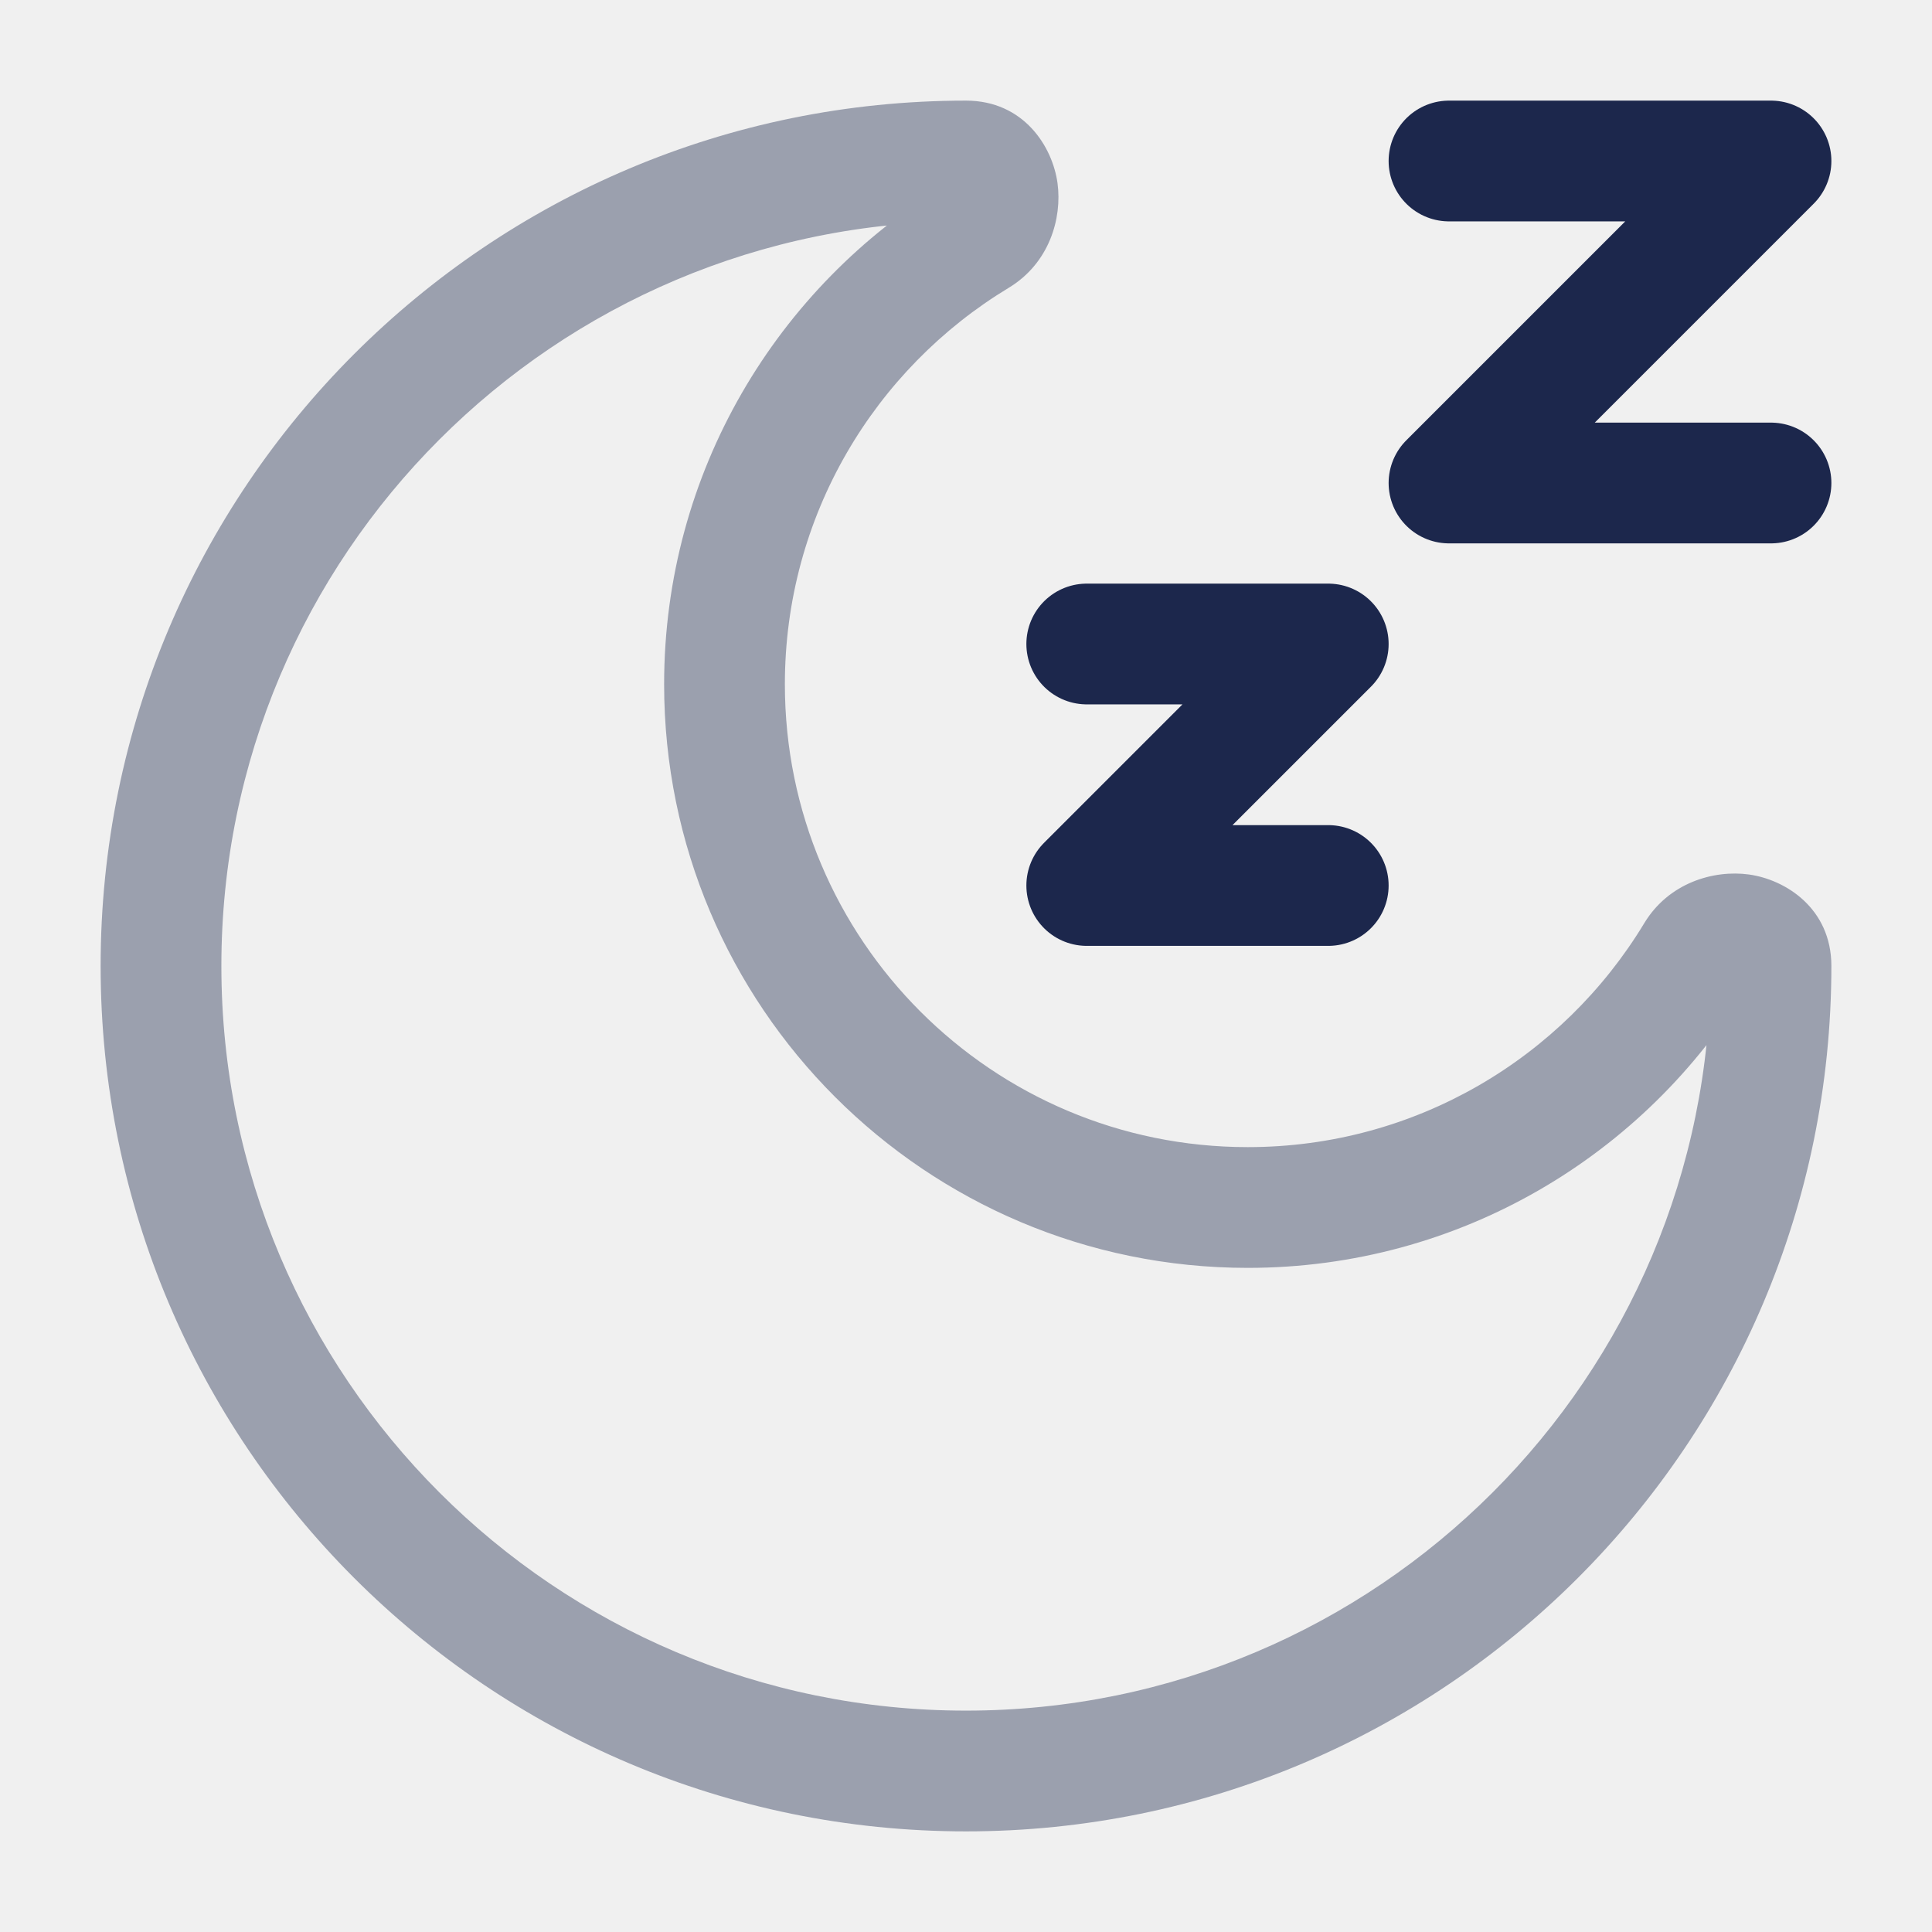
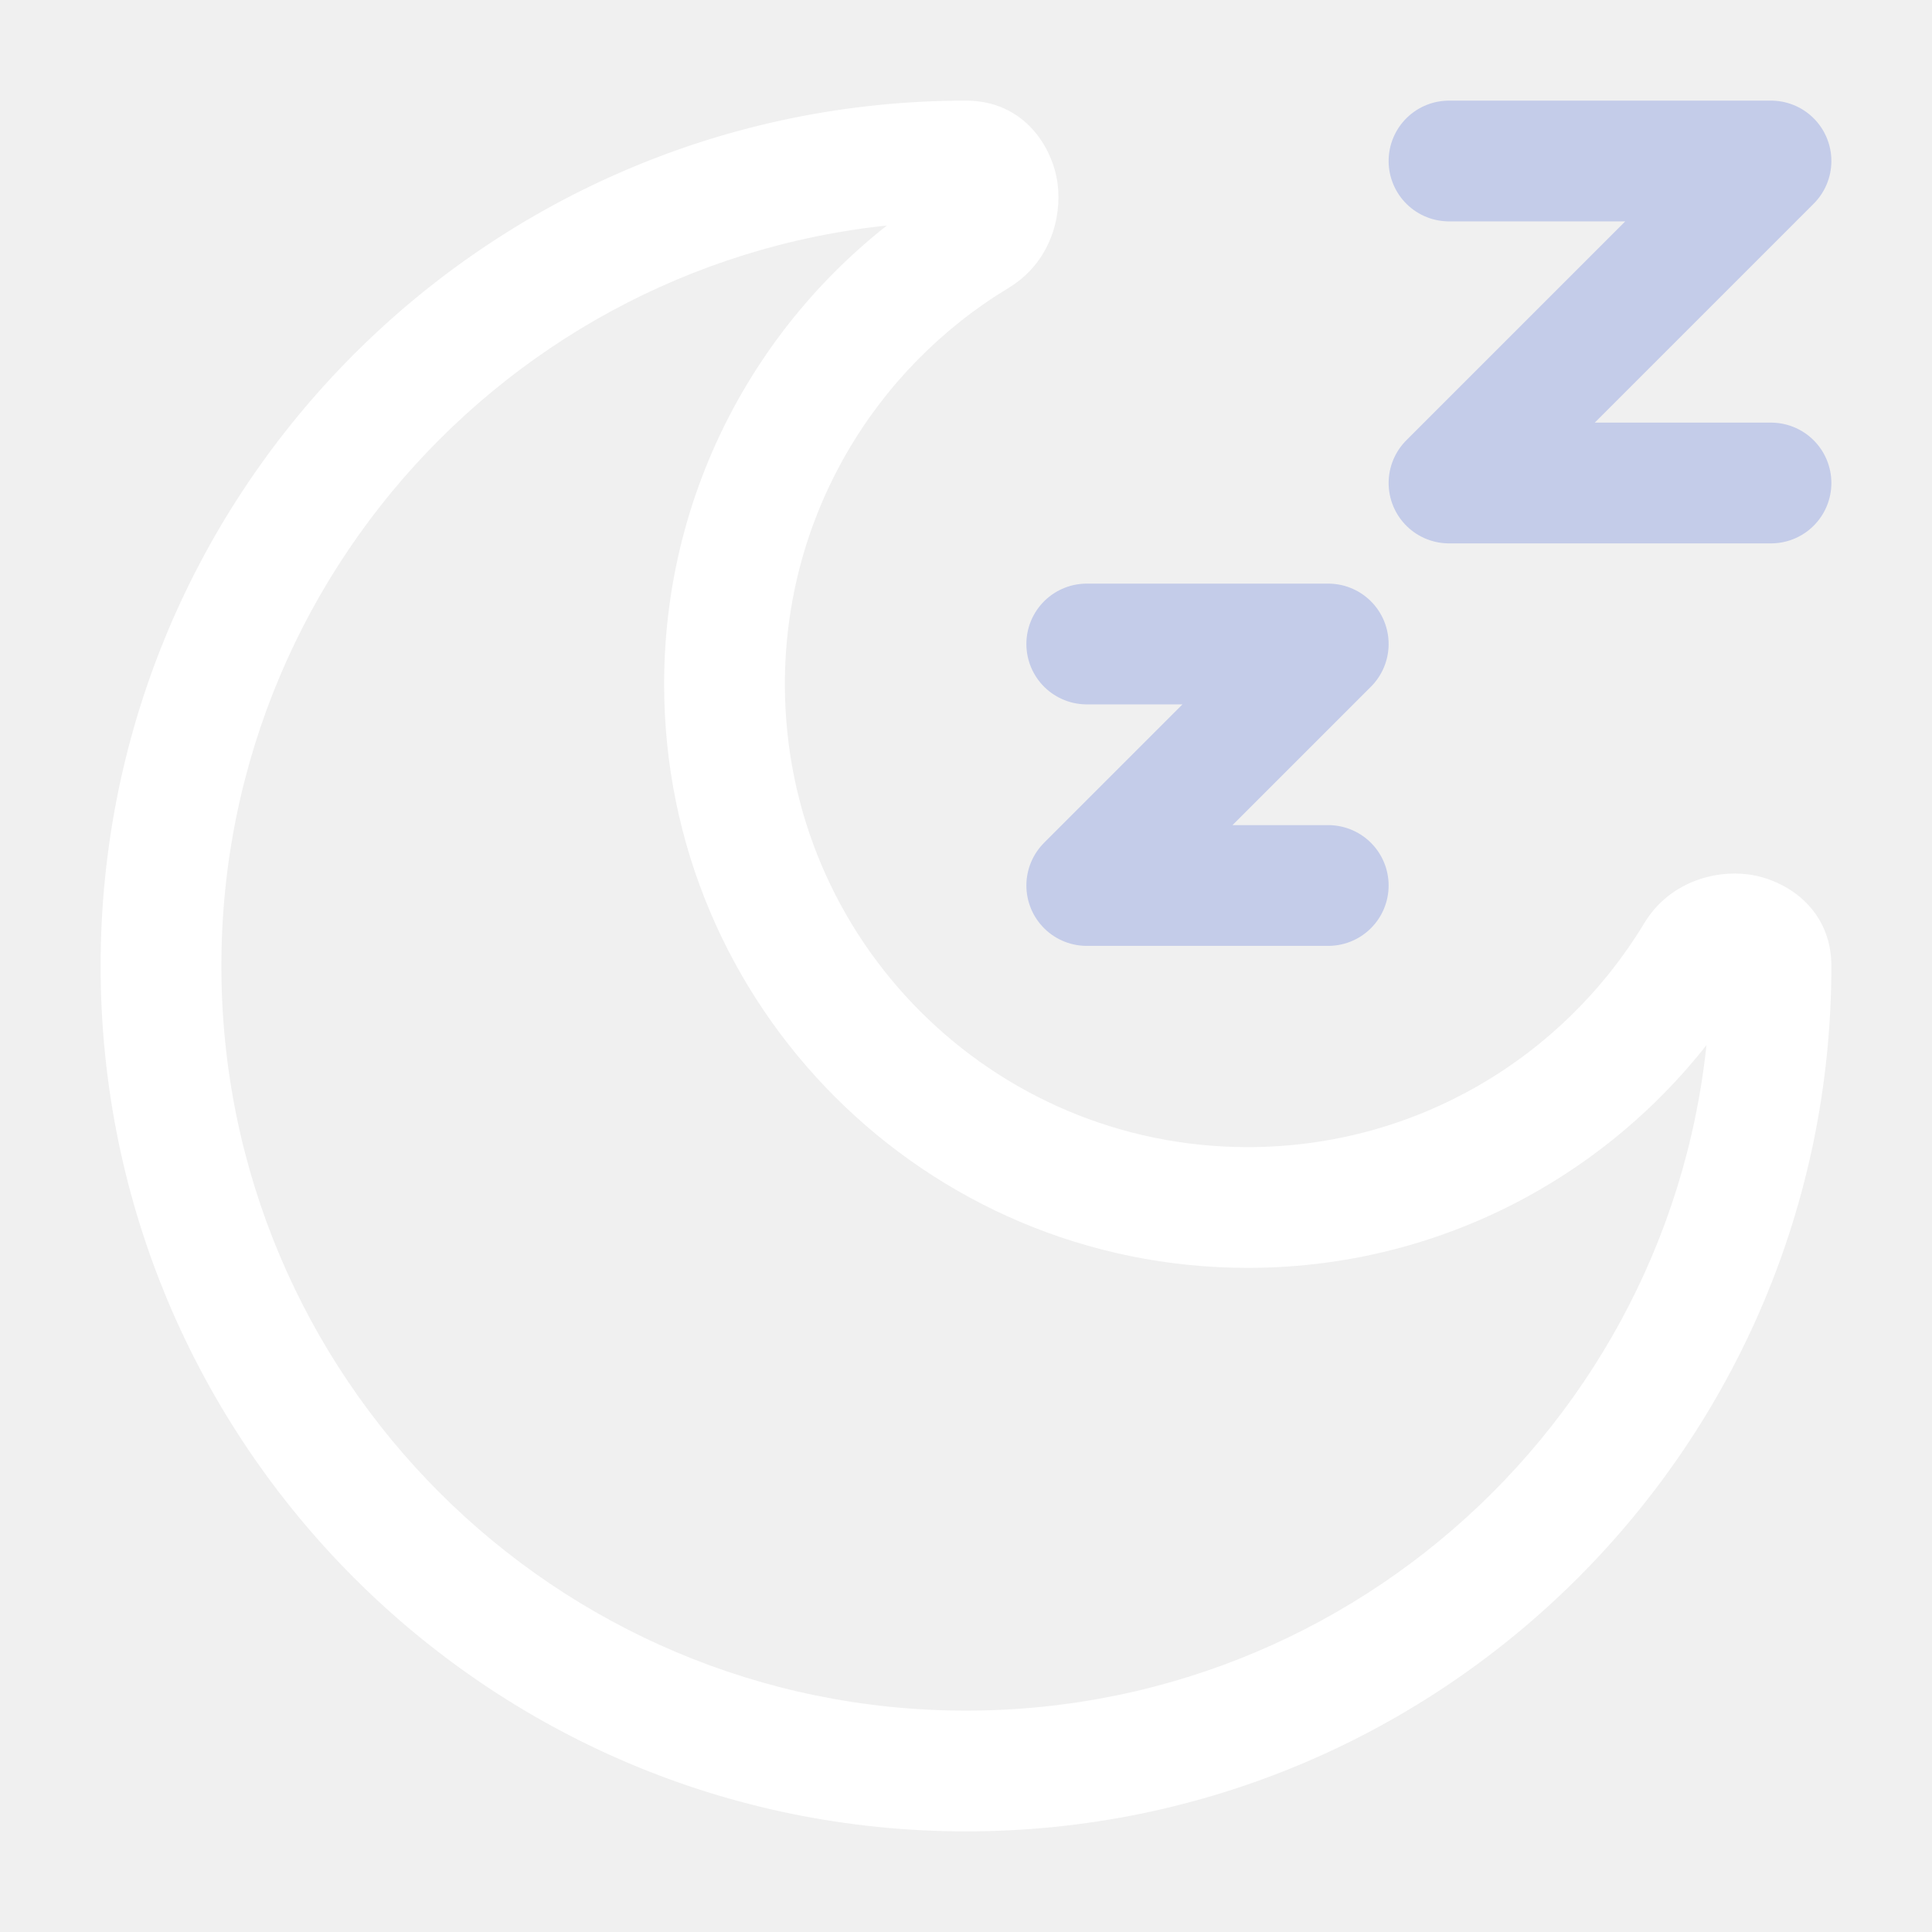
<svg xmlns="http://www.w3.org/2000/svg" width="800px" height="800px" viewBox="0 0 24 24" fill="none">
-   <path d="M13.5 8H16.5L13.5 11H16.5" stroke="#1C274C" stroke-width="1.5" stroke-linecap="round" stroke-linejoin="round" />
-   <path d="M18 2H22L18 6H22" stroke="#1C274C" stroke-width="1.5" stroke-linecap="round" stroke-linejoin="round" />
-   <path opacity="0.4" d="M21.067 11.857L20.425 11.469L21.067 11.857ZM12.143 2.933L11.755 2.291V2.291L12.143 2.933ZM21.25 12C21.25 17.109 17.109 21.25 12 21.25V22.75C17.937 22.75 22.75 17.937 22.75 12H21.25ZM12 21.25C6.891 21.25 2.75 17.109 2.75 12H1.25C1.25 17.937 6.063 22.75 12 22.75V21.25ZM2.75 12C2.75 6.891 6.891 2.75 12 2.75V1.25C6.063 1.25 1.25 6.063 1.25 12H2.75ZM15.5 14.25C12.324 14.25 9.75 11.676 9.75 8.5H8.25C8.25 12.504 11.496 15.75 15.5 15.75V14.25ZM20.425 11.469C19.417 13.137 17.588 14.25 15.5 14.25V15.75C18.135 15.75 20.441 14.344 21.709 12.245L20.425 11.469ZM9.75 8.5C9.75 6.412 10.863 4.583 12.531 3.575L11.755 2.291C9.656 3.559 8.25 5.865 8.25 8.5H9.75ZM12 2.75C11.912 2.75 11.808 2.71 11.732 2.632C11.669 2.565 11.654 2.502 11.65 2.477C11.646 2.446 11.648 2.356 11.755 2.291L12.531 3.575C13.034 3.271 13.196 2.714 13.137 2.276C13.075 1.821 12.717 1.25 12 1.25V2.75ZM21.709 12.245C21.644 12.352 21.554 12.354 21.523 12.35C21.498 12.346 21.435 12.331 21.368 12.268C21.29 12.192 21.25 12.088 21.25 12H22.75C22.75 11.283 22.179 10.925 21.724 10.863C21.286 10.804 20.729 10.966 20.425 11.469L21.709 12.245Z" fill="#1C274C" />
+   <path d="M13.5 8H16.5L13.5 11H16.5" stroke="#c4cce9" stroke-width="1.5" stroke-linecap="round" stroke-linejoin="round" />
+   <path d="M18 2H22L18 6H22" stroke="#c4cce9" stroke-width="1.5" stroke-linecap="round" stroke-linejoin="round" />
+   <path opacity="1" d="M21.067 11.857L20.425 11.469L21.067 11.857ZM12.143 2.933L11.755 2.291V2.291L12.143 2.933ZM21.25 12C21.25 17.109 17.109 21.25 12 21.25V22.75C17.937 22.75 22.75 17.937 22.75 12H21.25ZM12 21.25C6.891 21.25 2.75 17.109 2.75 12H1.25C1.25 17.937 6.063 22.75 12 22.75V21.25ZM2.75 12C2.75 6.891 6.891 2.75 12 2.75V1.25C6.063 1.25 1.25 6.063 1.25 12H2.75ZM15.5 14.25C12.324 14.25 9.75 11.676 9.75 8.5H8.25C8.25 12.504 11.496 15.75 15.5 15.75V14.25ZM20.425 11.469C19.417 13.137 17.588 14.25 15.5 14.25V15.75C18.135 15.75 20.441 14.344 21.709 12.245L20.425 11.469ZM9.75 8.5C9.75 6.412 10.863 4.583 12.531 3.575L11.755 2.291C9.656 3.559 8.25 5.865 8.25 8.5H9.75ZM12 2.75C11.912 2.75 11.808 2.71 11.732 2.632C11.669 2.565 11.654 2.502 11.65 2.477C11.646 2.446 11.648 2.356 11.755 2.291L12.531 3.575C13.034 3.271 13.196 2.714 13.137 2.276C13.075 1.821 12.717 1.25 12 1.25V2.75ZM21.709 12.245C21.644 12.352 21.554 12.354 21.523 12.35C21.498 12.346 21.435 12.331 21.368 12.268C21.29 12.192 21.25 12.088 21.25 12H22.75C22.75 11.283 22.179 10.925 21.724 10.863C21.286 10.804 20.729 10.966 20.425 11.469L21.709 12.245Z" fill="white" />
</svg>
